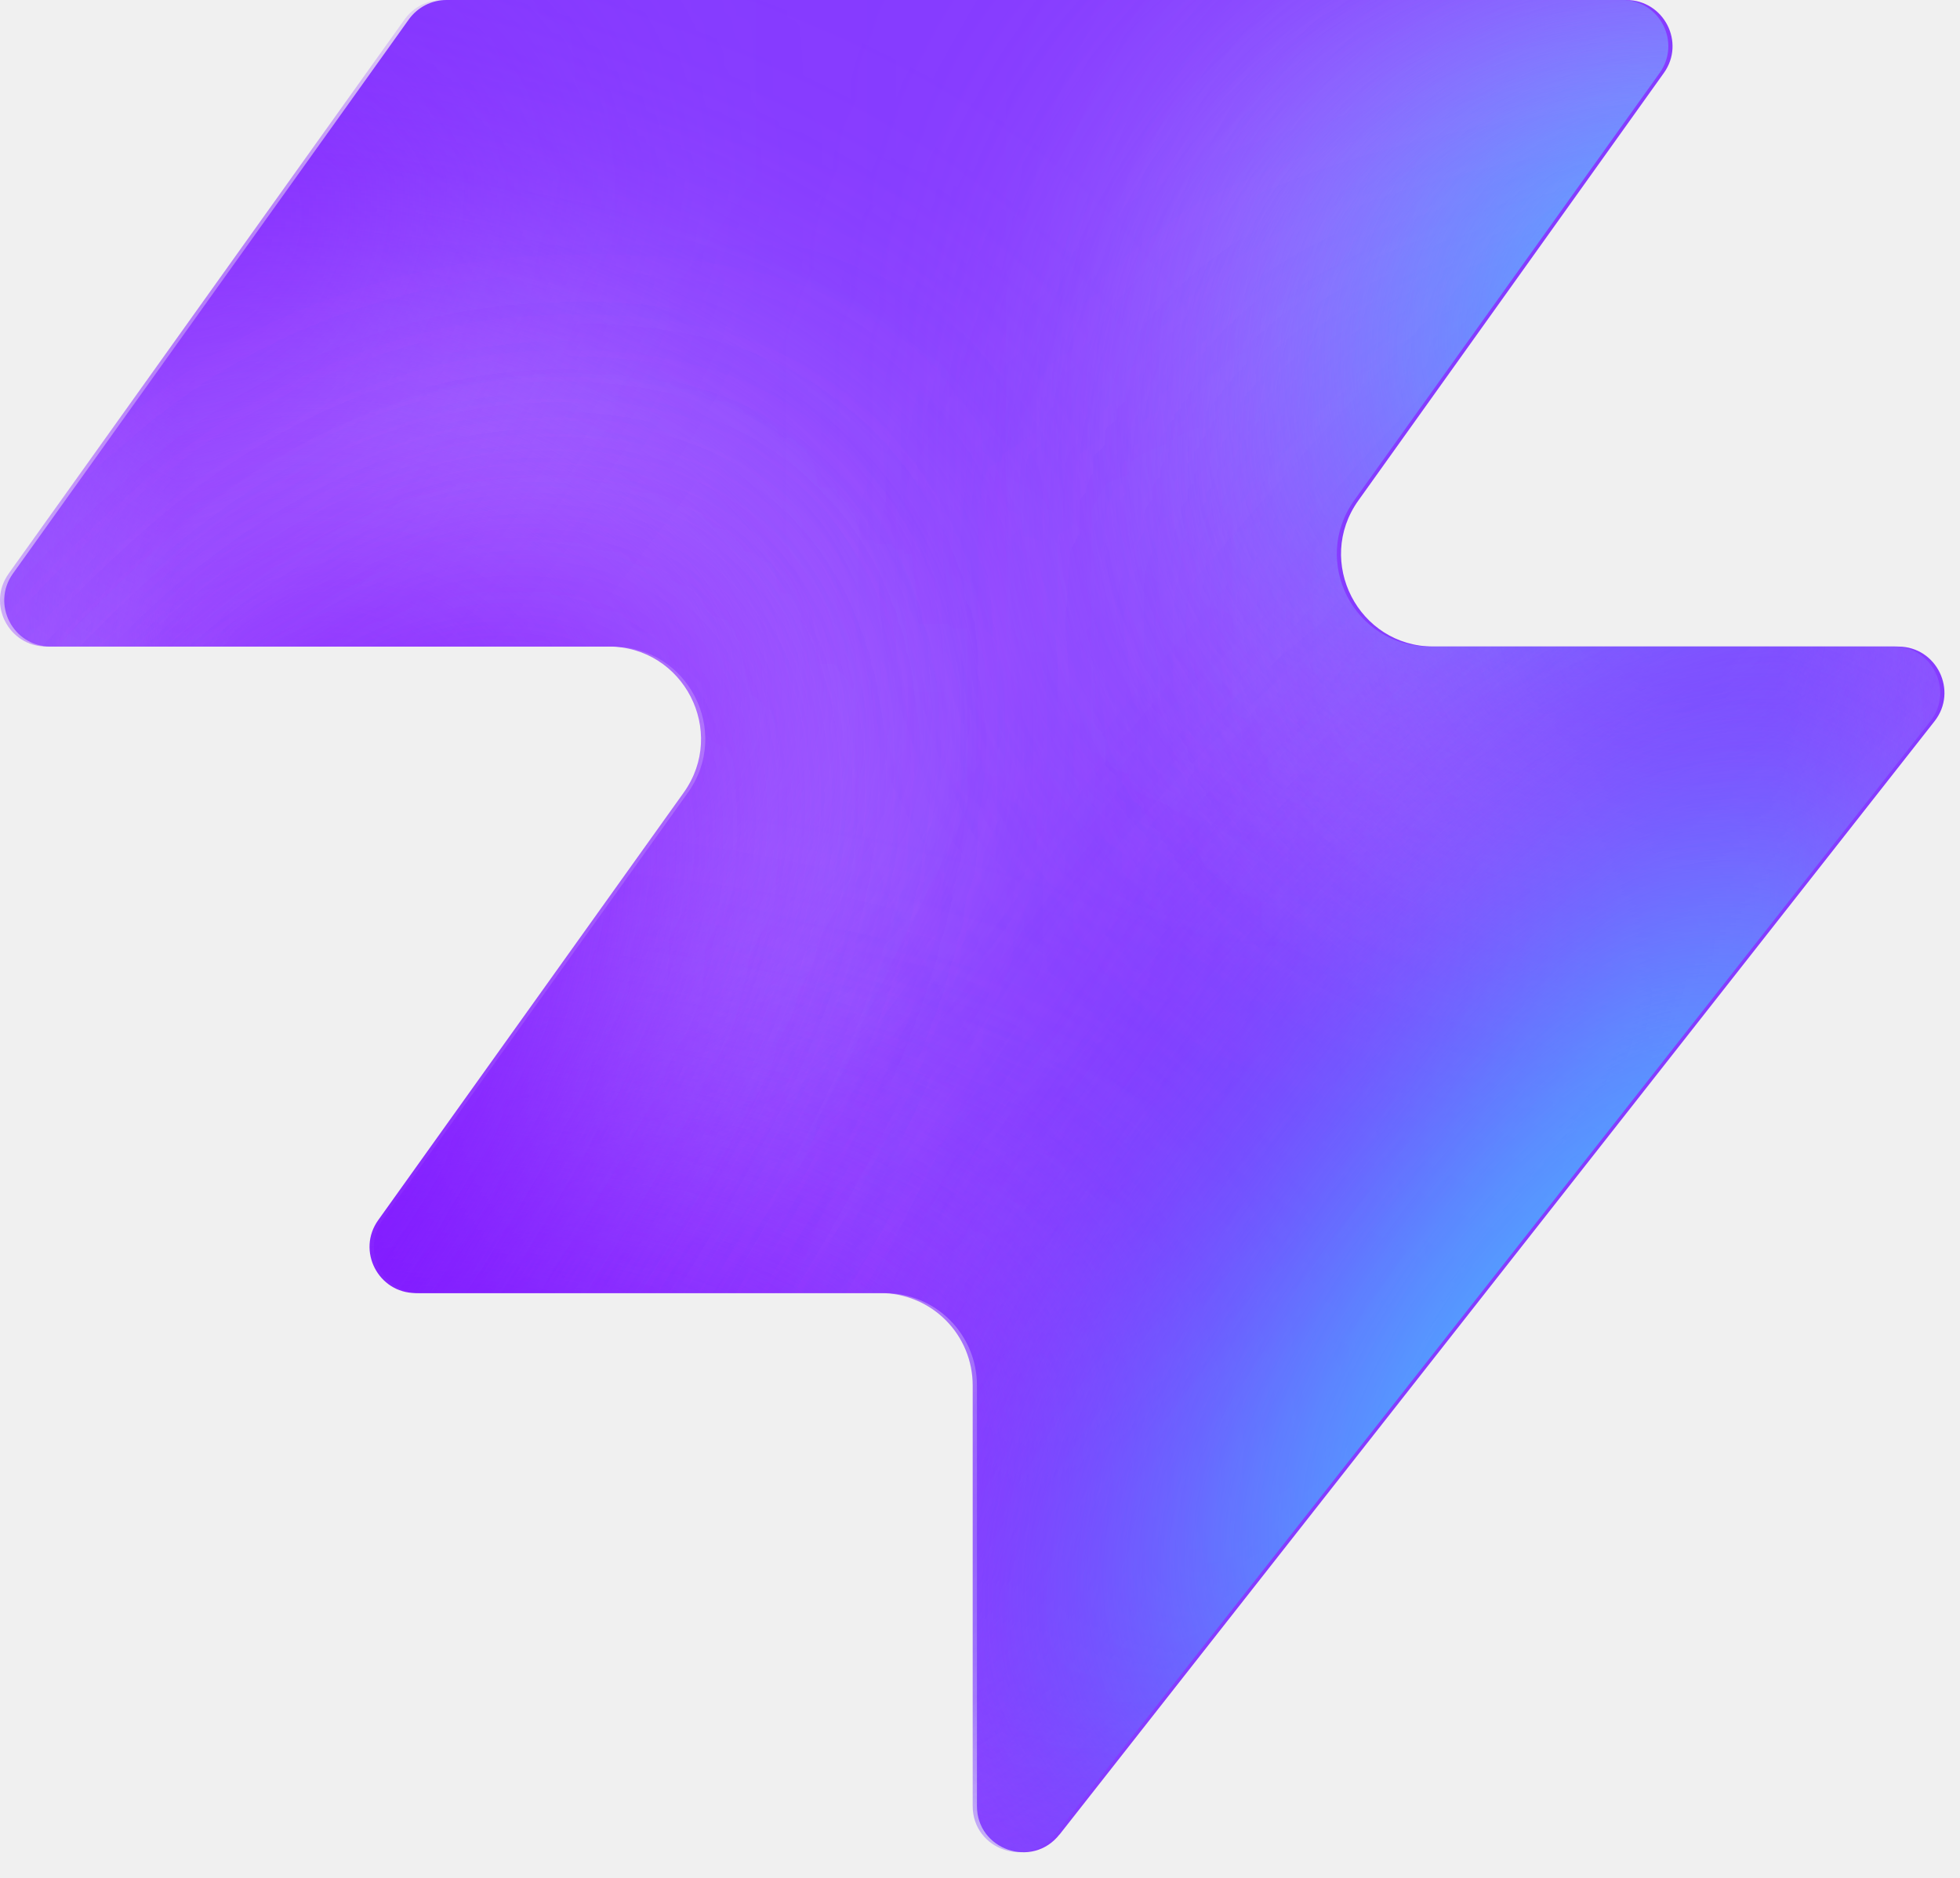
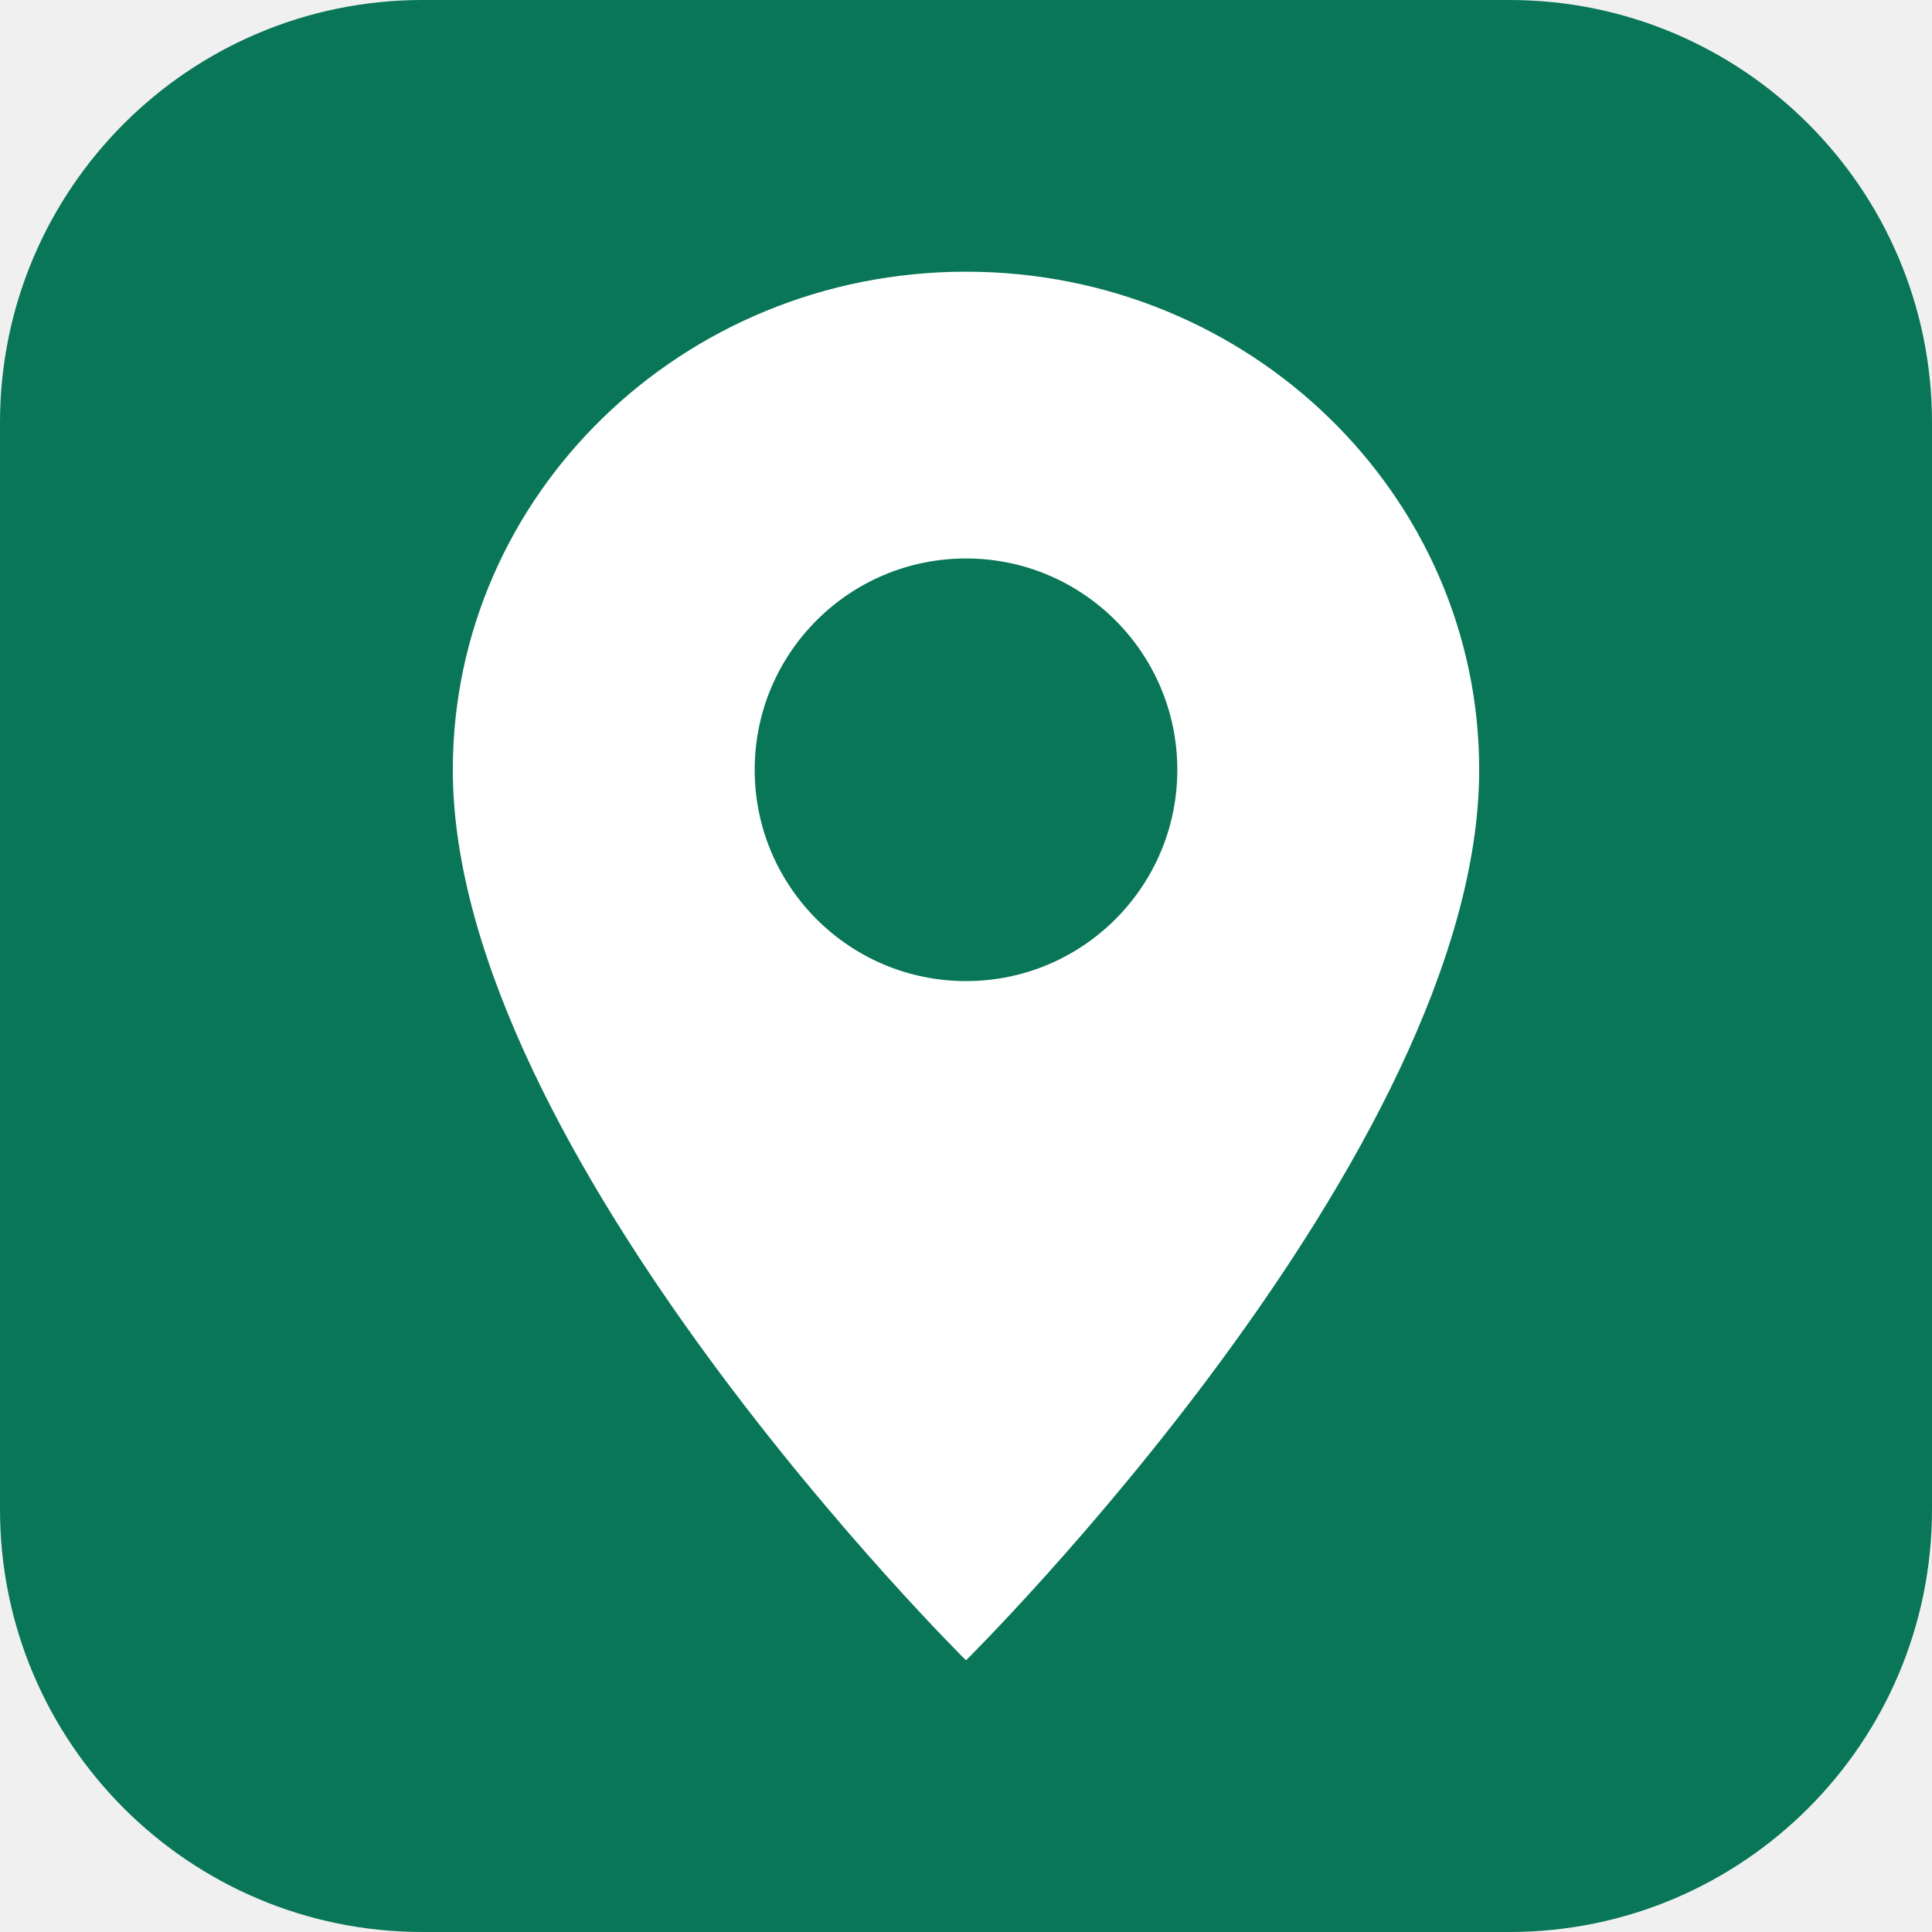
- <svg xmlns="http://www.w3.org/2000/svg" width="48" height="46" fill="none" viewBox="0 0 48 46">
-   <path fill="#863bff" d="M25.946 44.938c-.664.845-2.021.375-2.021-.698V33.937a2.26 2.26 0 0 0-2.262-2.262H10.287c-.92 0-1.456-1.04-.92-1.788l7.48-10.471c1.07-1.497 0-3.578-1.842-3.578H1.237c-.92 0-1.456-1.04-.92-1.788L10.013.474c.214-.297.556-.474.92-.474h28.894c.92 0 1.456 1.04.92 1.788l-7.48 10.471c-1.07 1.498 0 3.579 1.842 3.579h11.377c.943 0 1.473 1.088.89 1.83L25.947 44.94z" style="fill:#863bff;fill:color(display-p3 .525 .23 1);fill-opacity:1" />
-   <mask id="a" width="48" height="46" x="0" y="0" maskUnits="userSpaceOnUse" style="mask-type:alpha">
-     <path fill="#000" d="M25.842 44.938c-.664.844-2.021.375-2.021-.698V33.937a2.26 2.26 0 0 0-2.262-2.262H10.183c-.92 0-1.456-1.04-.92-1.788l7.48-10.471c1.07-1.498 0-3.579-1.842-3.579H1.133c-.92 0-1.456-1.04-.92-1.787L9.91.473c.214-.297.556-.474.92-.474h28.894c.92 0 1.456 1.04.92 1.788l-7.48 10.471c-1.07 1.498 0 3.578 1.842 3.578h11.377c.943 0 1.473 1.088.89 1.832L25.843 44.94z" style="fill:#000;fill-opacity:1" />
-   </mask>
-   <g mask="url(#a)">
-     <g filter="url(#b)">
-       <ellipse cx="5.508" cy="14.704" fill="#ede6ff" rx="5.508" ry="14.704" style="fill:#ede6ff;fill:color(display-p3 .927 .903 1);fill-opacity:1" transform="matrix(.00324 1 1 -.00324 -4.47 31.516)" />
-     </g>
-     <g filter="url(#c)">
-       <ellipse cx="10.399" cy="29.851" fill="#ede6ff" rx="10.399" ry="29.851" style="fill:#ede6ff;fill:color(display-p3 .927 .903 1);fill-opacity:1" transform="matrix(.00324 1 1 -.00324 -39.328 7.883)" />
-     </g>
-     <g filter="url(#d)">
-       <ellipse cx="5.508" cy="30.487" fill="#7e14ff" rx="5.508" ry="30.487" style="fill:#7e14ff;fill:color(display-p3 .492 .077 1);fill-opacity:1" transform="rotate(89.814 -25.913 -14.639)scale(1 -1)" />
-     </g>
-     <g filter="url(#e)">
-       <ellipse cx="5.508" cy="30.599" fill="#7e14ff" rx="5.508" ry="30.599" style="fill:#7e14ff;fill:color(display-p3 .492 .077 1);fill-opacity:1" transform="rotate(89.814 -32.644 -3.334)scale(1 -1)" />
-     </g>
-     <g filter="url(#f)">
-       <ellipse cx="5.508" cy="30.599" fill="#7e14ff" rx="5.508" ry="30.599" style="fill:#7e14ff;fill:color(display-p3 .492 .077 1);fill-opacity:1" transform="matrix(.00324 1 1 -.00324 -34.34 30.47)" />
-     </g>
-     <g filter="url(#g)">
-       <ellipse cx="14.072" cy="22.078" fill="#ede6ff" rx="14.072" ry="22.078" style="fill:#ede6ff;fill:color(display-p3 .927 .903 1);fill-opacity:1" transform="rotate(93.35 24.506 48.493)scale(-1 1)" />
-     </g>
-     <g filter="url(#h)">
-       <ellipse cx="3.47" cy="21.501" fill="#7e14ff" rx="3.47" ry="21.501" style="fill:#7e14ff;fill:color(display-p3 .492 .077 1);fill-opacity:1" transform="rotate(89.009 28.708 47.59)scale(-1 1)" />
-     </g>
-     <g filter="url(#i)">
-       <ellipse cx="3.47" cy="21.501" fill="#7e14ff" rx="3.47" ry="21.501" style="fill:#7e14ff;fill:color(display-p3 .492 .077 1);fill-opacity:1" transform="rotate(89.009 28.708 47.59)scale(-1 1)" />
-     </g>
-     <g filter="url(#j)">
-       <ellipse cx=".387" cy="8.972" fill="#7e14ff" rx="4.407" ry="29.108" style="fill:#7e14ff;fill:color(display-p3 .492 .077 1);fill-opacity:1" transform="rotate(39.51 .387 8.972)" />
-     </g>
-     <g filter="url(#k)">
-       <ellipse cx="47.523" cy="-6.092" fill="#7e14ff" rx="4.407" ry="29.108" style="fill:#7e14ff;fill:color(display-p3 .492 .077 1);fill-opacity:1" transform="rotate(37.892 47.523 -6.092)" />
-     </g>
-     <g filter="url(#l)">
-       <ellipse cx="41.412" cy="6.333" fill="#47bfff" rx="5.971" ry="9.665" style="fill:#47bfff;fill:color(display-p3 .28 .748 1);fill-opacity:1" transform="rotate(37.892 41.412 6.333)" />
-     </g>
-     <g filter="url(#m)">
-       <ellipse cx="-1.879" cy="38.332" fill="#7e14ff" rx="4.407" ry="29.108" style="fill:#7e14ff;fill:color(display-p3 .492 .077 1);fill-opacity:1" transform="rotate(37.892 -1.88 38.332)" />
-     </g>
-     <g filter="url(#n)">
-       <ellipse cx="-1.879" cy="38.332" fill="#7e14ff" rx="4.407" ry="29.108" style="fill:#7e14ff;fill:color(display-p3 .492 .077 1);fill-opacity:1" transform="rotate(37.892 -1.88 38.332)" />
-     </g>
-     <g filter="url(#o)">
-       <ellipse cx="35.651" cy="29.907" fill="#7e14ff" rx="4.407" ry="29.108" style="fill:#7e14ff;fill:color(display-p3 .492 .077 1);fill-opacity:1" transform="rotate(37.892 35.651 29.907)" />
-     </g>
-     <g filter="url(#p)">
-       <ellipse cx="38.418" cy="32.4" fill="#47bfff" rx="5.971" ry="15.297" style="fill:#47bfff;fill:color(display-p3 .28 .748 1);fill-opacity:1" transform="rotate(37.892 38.418 32.4)" />
-     </g>
-   </g>
-   <defs>
-     <filter id="b" width="60.045" height="41.654" x="-19.77" y="16.149" color-interpolation-filters="sRGB" filterUnits="userSpaceOnUse">
-       <feFlood flood-opacity="0" result="BackgroundImageFix" />
-       <feBlend in="SourceGraphic" in2="BackgroundImageFix" result="shape" />
-       <feGaussianBlur result="effect1_foregroundBlur_2002_17158" stdDeviation="7.659" />
-     </filter>
-     <filter id="c" width="90.34" height="51.437" x="-54.613" y="-7.533" color-interpolation-filters="sRGB" filterUnits="userSpaceOnUse">
-       <feFlood flood-opacity="0" result="BackgroundImageFix" />
-       <feBlend in="SourceGraphic" in2="BackgroundImageFix" result="shape" />
-       <feGaussianBlur result="effect1_foregroundBlur_2002_17158" stdDeviation="7.659" />
-     </filter>
-     <filter id="d" width="79.355" height="29.4" x="-49.64" y="2.03" color-interpolation-filters="sRGB" filterUnits="userSpaceOnUse">
-       <feFlood flood-opacity="0" result="BackgroundImageFix" />
-       <feBlend in="SourceGraphic" in2="BackgroundImageFix" result="shape" />
-       <feGaussianBlur result="effect1_foregroundBlur_2002_17158" stdDeviation="4.596" />
-     </filter>
-     <filter id="e" width="79.579" height="29.4" x="-45.045" y="20.029" color-interpolation-filters="sRGB" filterUnits="userSpaceOnUse">
-       <feFlood flood-opacity="0" result="BackgroundImageFix" />
-       <feBlend in="SourceGraphic" in2="BackgroundImageFix" result="shape" />
-       <feGaussianBlur result="effect1_foregroundBlur_2002_17158" stdDeviation="4.596" />
-     </filter>
-     <filter id="f" width="79.579" height="29.4" x="-43.513" y="21.178" color-interpolation-filters="sRGB" filterUnits="userSpaceOnUse">
-       <feFlood flood-opacity="0" result="BackgroundImageFix" />
-       <feBlend in="SourceGraphic" in2="BackgroundImageFix" result="shape" />
-       <feGaussianBlur result="effect1_foregroundBlur_2002_17158" stdDeviation="4.596" />
-     </filter>
-     <filter id="g" width="74.749" height="58.852" x="15.756" y="-17.901" color-interpolation-filters="sRGB" filterUnits="userSpaceOnUse">
-       <feFlood flood-opacity="0" result="BackgroundImageFix" />
-       <feBlend in="SourceGraphic" in2="BackgroundImageFix" result="shape" />
-       <feGaussianBlur result="effect1_foregroundBlur_2002_17158" stdDeviation="7.659" />
-     </filter>
-     <filter id="h" width="61.377" height="25.362" x="23.548" y="2.284" color-interpolation-filters="sRGB" filterUnits="userSpaceOnUse">
-       <feFlood flood-opacity="0" result="BackgroundImageFix" />
-       <feBlend in="SourceGraphic" in2="BackgroundImageFix" result="shape" />
-       <feGaussianBlur result="effect1_foregroundBlur_2002_17158" stdDeviation="4.596" />
-     </filter>
-     <filter id="i" width="61.377" height="25.362" x="23.548" y="2.284" color-interpolation-filters="sRGB" filterUnits="userSpaceOnUse">
-       <feFlood flood-opacity="0" result="BackgroundImageFix" />
-       <feBlend in="SourceGraphic" in2="BackgroundImageFix" result="shape" />
-       <feGaussianBlur result="effect1_foregroundBlur_2002_17158" stdDeviation="4.596" />
-     </filter>
-     <filter id="j" width="56.045" height="63.649" x="-27.636" y="-22.853" color-interpolation-filters="sRGB" filterUnits="userSpaceOnUse">
-       <feFlood flood-opacity="0" result="BackgroundImageFix" />
-       <feBlend in="SourceGraphic" in2="BackgroundImageFix" result="shape" />
-       <feGaussianBlur result="effect1_foregroundBlur_2002_17158" stdDeviation="4.596" />
-     </filter>
-     <filter id="k" width="54.814" height="64.646" x="20.116" y="-38.415" color-interpolation-filters="sRGB" filterUnits="userSpaceOnUse">
-       <feFlood flood-opacity="0" result="BackgroundImageFix" />
-       <feBlend in="SourceGraphic" in2="BackgroundImageFix" result="shape" />
-       <feGaussianBlur result="effect1_foregroundBlur_2002_17158" stdDeviation="4.596" />
-     </filter>
-     <filter id="l" width="33.541" height="35.313" x="24.641" y="-11.323" color-interpolation-filters="sRGB" filterUnits="userSpaceOnUse">
-       <feFlood flood-opacity="0" result="BackgroundImageFix" />
-       <feBlend in="SourceGraphic" in2="BackgroundImageFix" result="shape" />
-       <feGaussianBlur result="effect1_foregroundBlur_2002_17158" stdDeviation="4.596" />
-     </filter>
-     <filter id="m" width="54.814" height="64.646" x="-29.286" y="6.009" color-interpolation-filters="sRGB" filterUnits="userSpaceOnUse">
-       <feFlood flood-opacity="0" result="BackgroundImageFix" />
-       <feBlend in="SourceGraphic" in2="BackgroundImageFix" result="shape" />
-       <feGaussianBlur result="effect1_foregroundBlur_2002_17158" stdDeviation="4.596" />
-     </filter>
-     <filter id="n" width="54.814" height="64.646" x="-29.286" y="6.009" color-interpolation-filters="sRGB" filterUnits="userSpaceOnUse">
-       <feFlood flood-opacity="0" result="BackgroundImageFix" />
-       <feBlend in="SourceGraphic" in2="BackgroundImageFix" result="shape" />
-       <feGaussianBlur result="effect1_foregroundBlur_2002_17158" stdDeviation="4.596" />
-     </filter>
-     <filter id="o" width="54.814" height="64.646" x="8.244" y="-2.416" color-interpolation-filters="sRGB" filterUnits="userSpaceOnUse">
-       <feFlood flood-opacity="0" result="BackgroundImageFix" />
-       <feBlend in="SourceGraphic" in2="BackgroundImageFix" result="shape" />
-       <feGaussianBlur result="effect1_foregroundBlur_2002_17158" stdDeviation="4.596" />
-     </filter>
-     <filter id="p" width="39.409" height="43.623" x="18.713" y="10.588" color-interpolation-filters="sRGB" filterUnits="userSpaceOnUse">
-       <feFlood flood-opacity="0" result="BackgroundImageFix" />
-       <feBlend in="SourceGraphic" in2="BackgroundImageFix" result="shape" />
-       <feGaussianBlur result="effect1_foregroundBlur_2002_17158" stdDeviation="4.596" />
-     </filter>
-   </defs>
+ <svg xmlns="http://www.w3.org/2000/svg" viewBox="0 0 64 64">
+   <rect width="64" height="64" rx="14" fill="#087657" />
+   <path fill="#fff" d="M32 9c-9.4 0-17 7.4-17 16.5C15 38.2 32 55 32 55s17-16.8 17-29.5C49 16.4 41.4 9 32 9Zm0 23.5a7 7 0 1 1 0-14 7 7 0 0 1 0 14Z" />
</svg>
